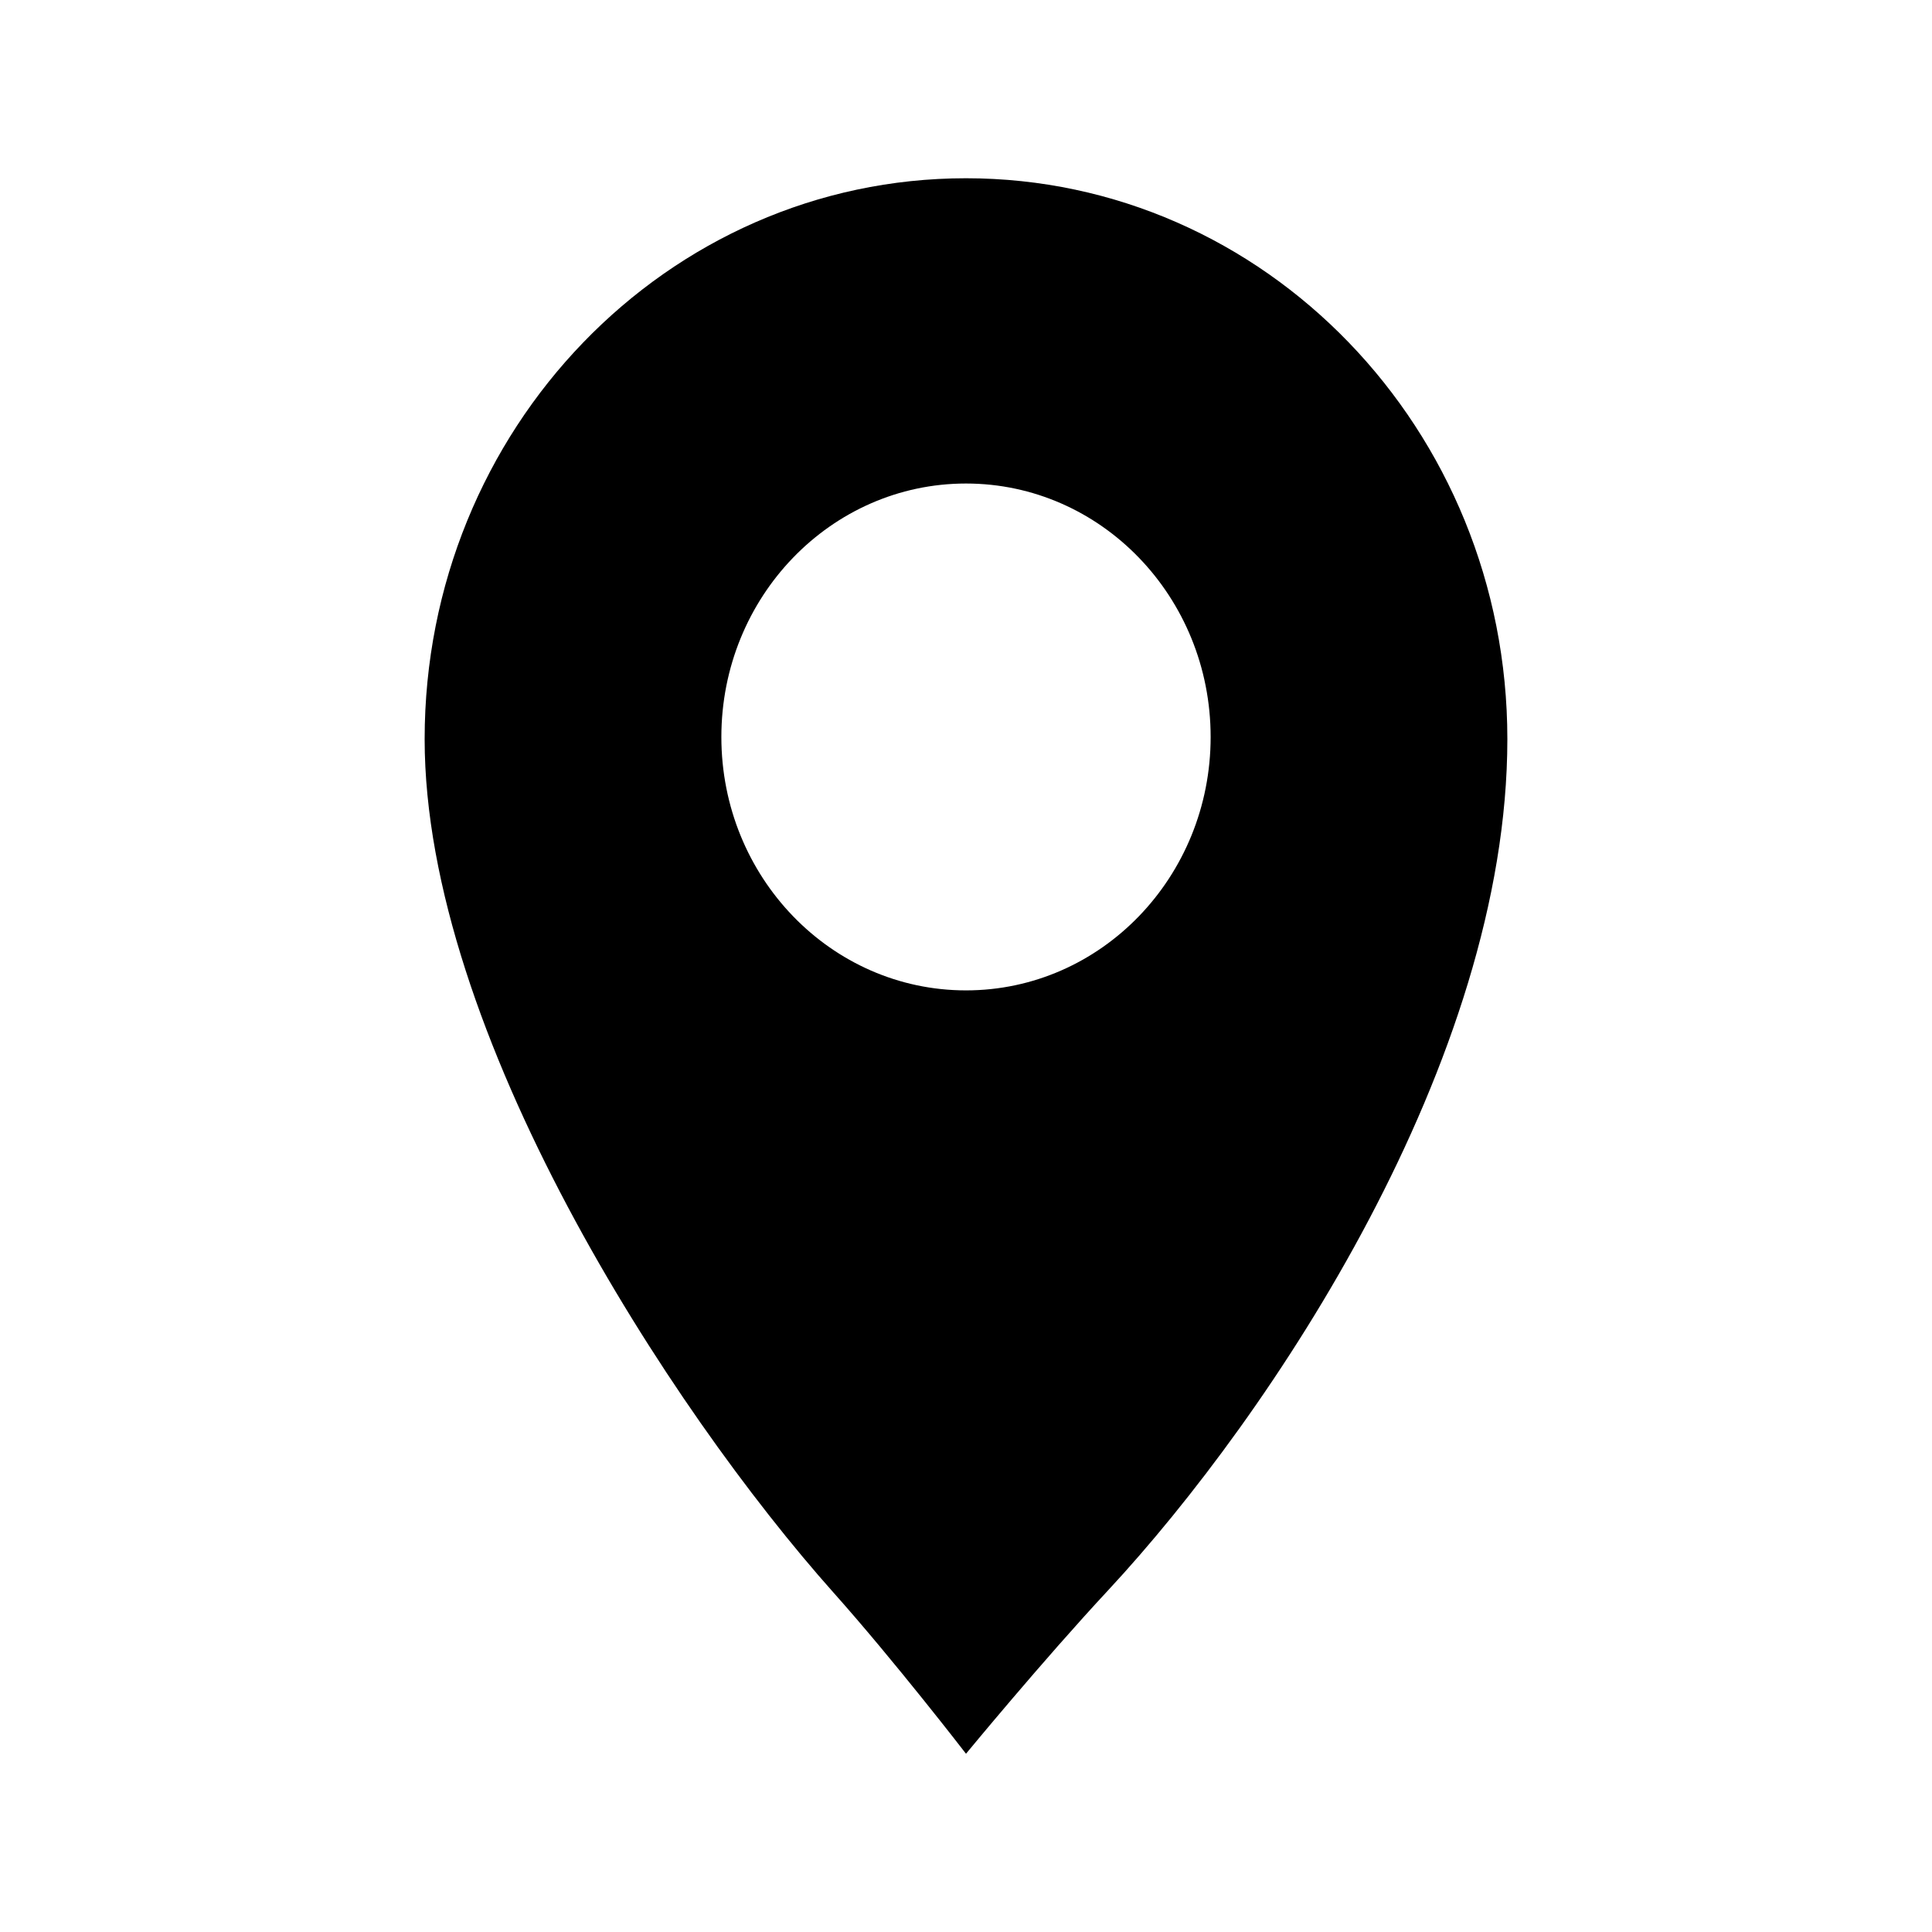
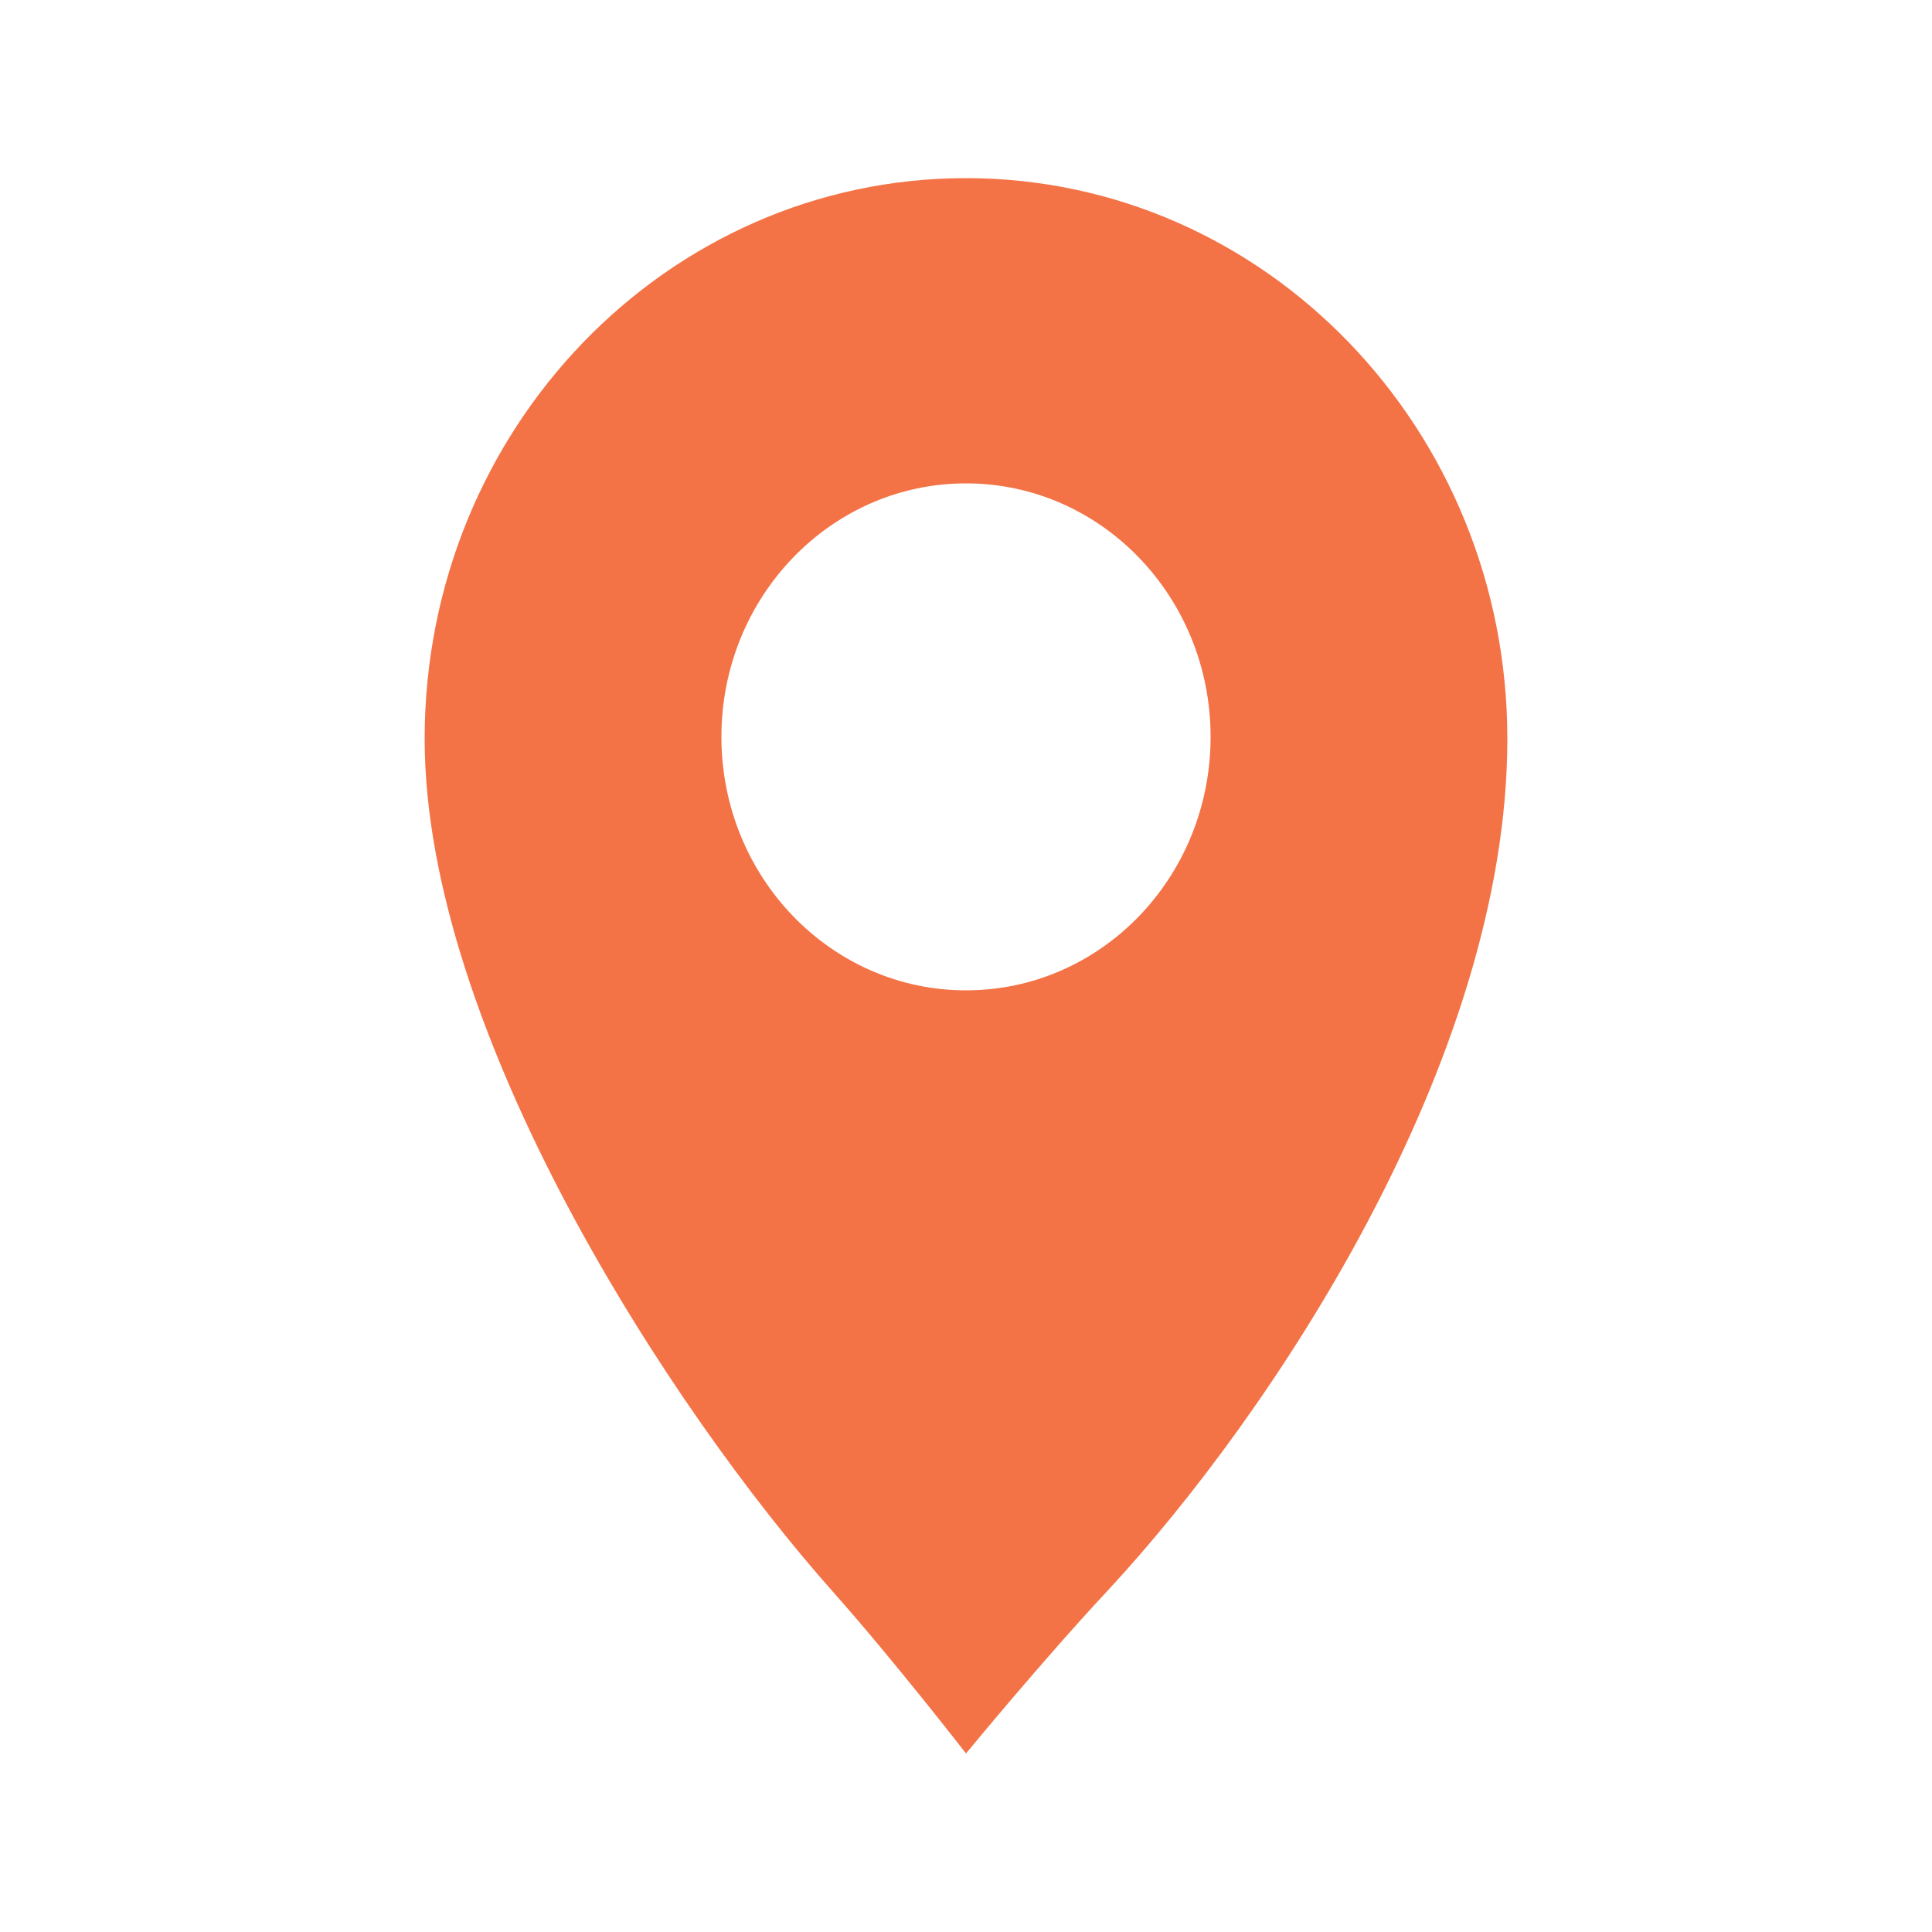
- <svg xmlns="http://www.w3.org/2000/svg" version="1.1" id="Layer_1" x="0px" y="0px" width="500px" height="500px" viewBox="0 0 500 500" enable-background="new 0 0 500 500" xml:space="preserve">
-   <path d="M250,256.31c-34.963,0-63.312-29.355-63.312-65.575c0-36.231,28.349-65.6,63.312-65.6c34.963,0,63.312,29.368,63.312,65.6  C313.312,226.954,284.963,256.31,250,256.31 M250,46.131c-77.387,0-140.102,64.978-140.102,145.15  c0,75.696,63.461,173.362,105.835,220.909C231.573,429.946,250,453.868,250,453.868s19.819-24.072,36.804-42.324  c42.324-45.558,103.298-137.044,103.298-220.263C390.102,111.109,327.388,46.131,250,46.131" />
+ <svg xmlns="http://www.w3.org/2000/svg" version="1.1" id="Layer_1" x="0px" y="0px" viewBox="0 0 500 500" style="enable-background:new 0 0 500 500;" xml:space="preserve">
+   <style type="text/css">
+ 	.st0{fill:#F37346;}
+ </style>
+   <path class="st0" d="M250,256.3c-35,0-63.3-29.4-63.3-65.6c0-36.2,28.3-65.6,63.3-65.6s63.3,29.4,63.3,65.6  C313.3,227,285,256.3,250,256.3 M250,46.1c-77.4,0-140.1,65-140.1,145.1c0,75.7,63.5,173.4,105.8,220.9  c15.8,17.8,34.3,41.7,34.3,41.7s19.8-24.1,36.8-42.3c42.3-45.6,103.3-137,103.3-220.3C390.1,111.1,327.4,46.1,250,46.1" />
</svg>
